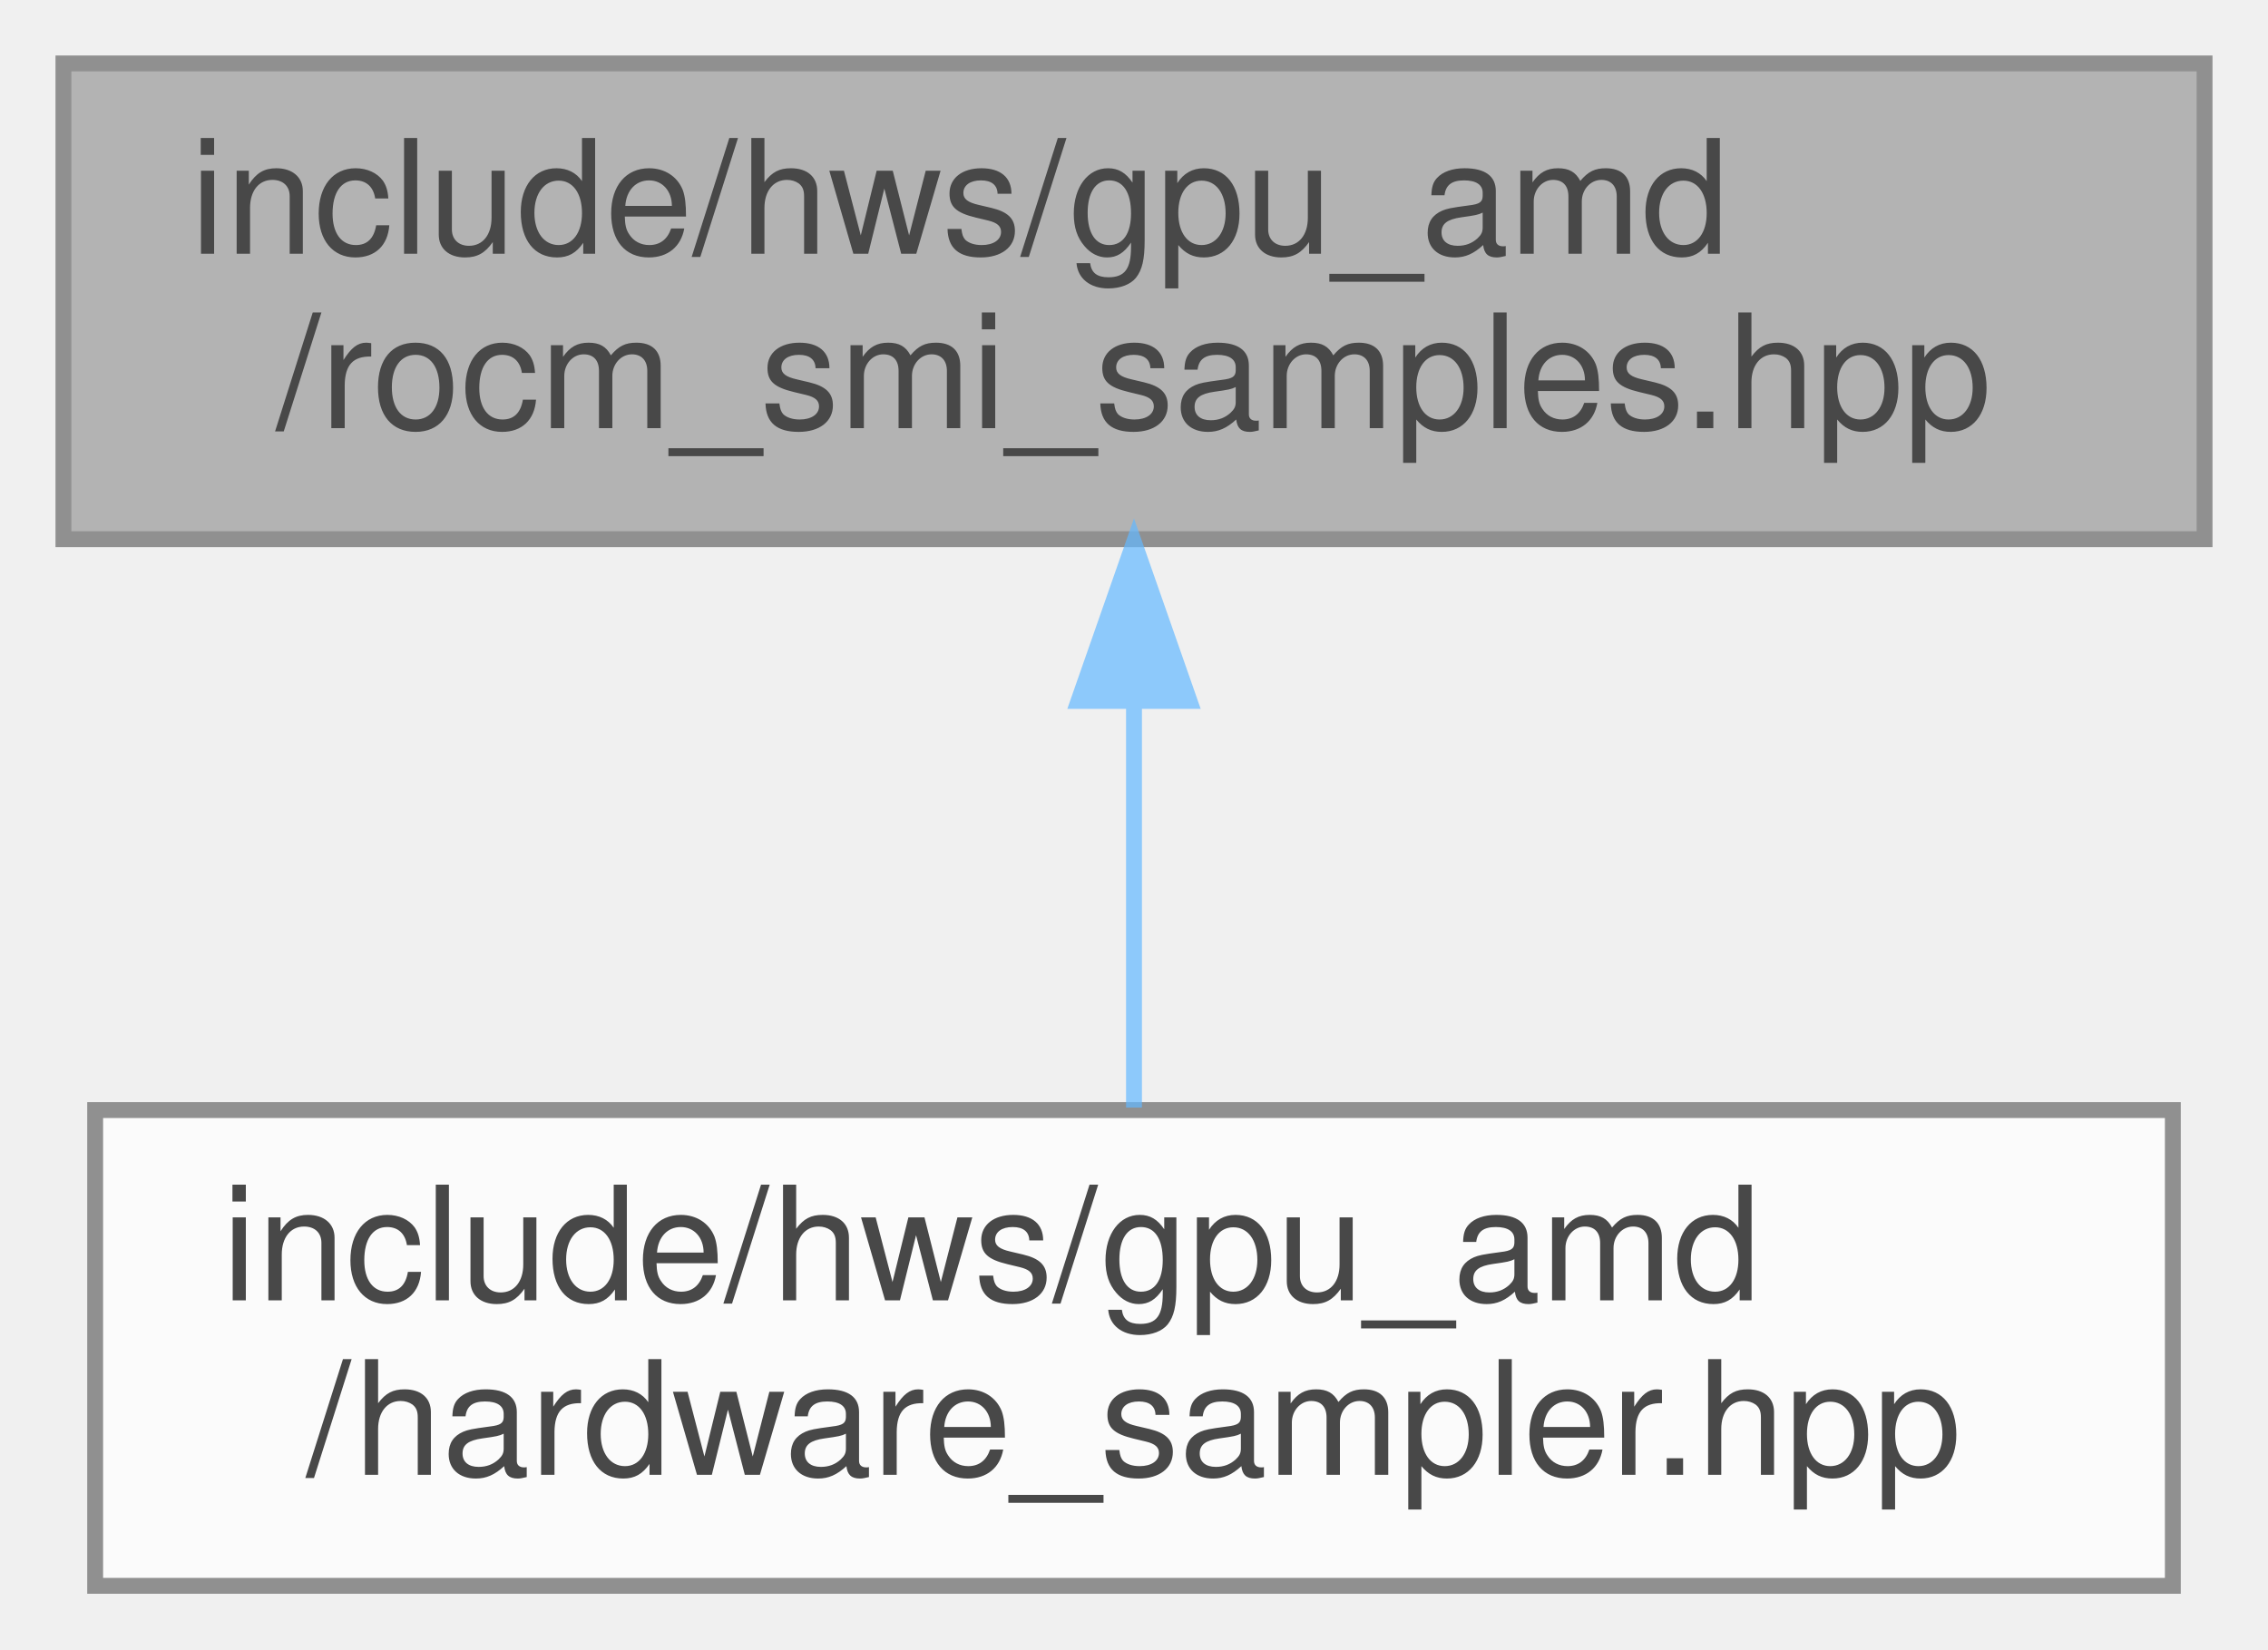
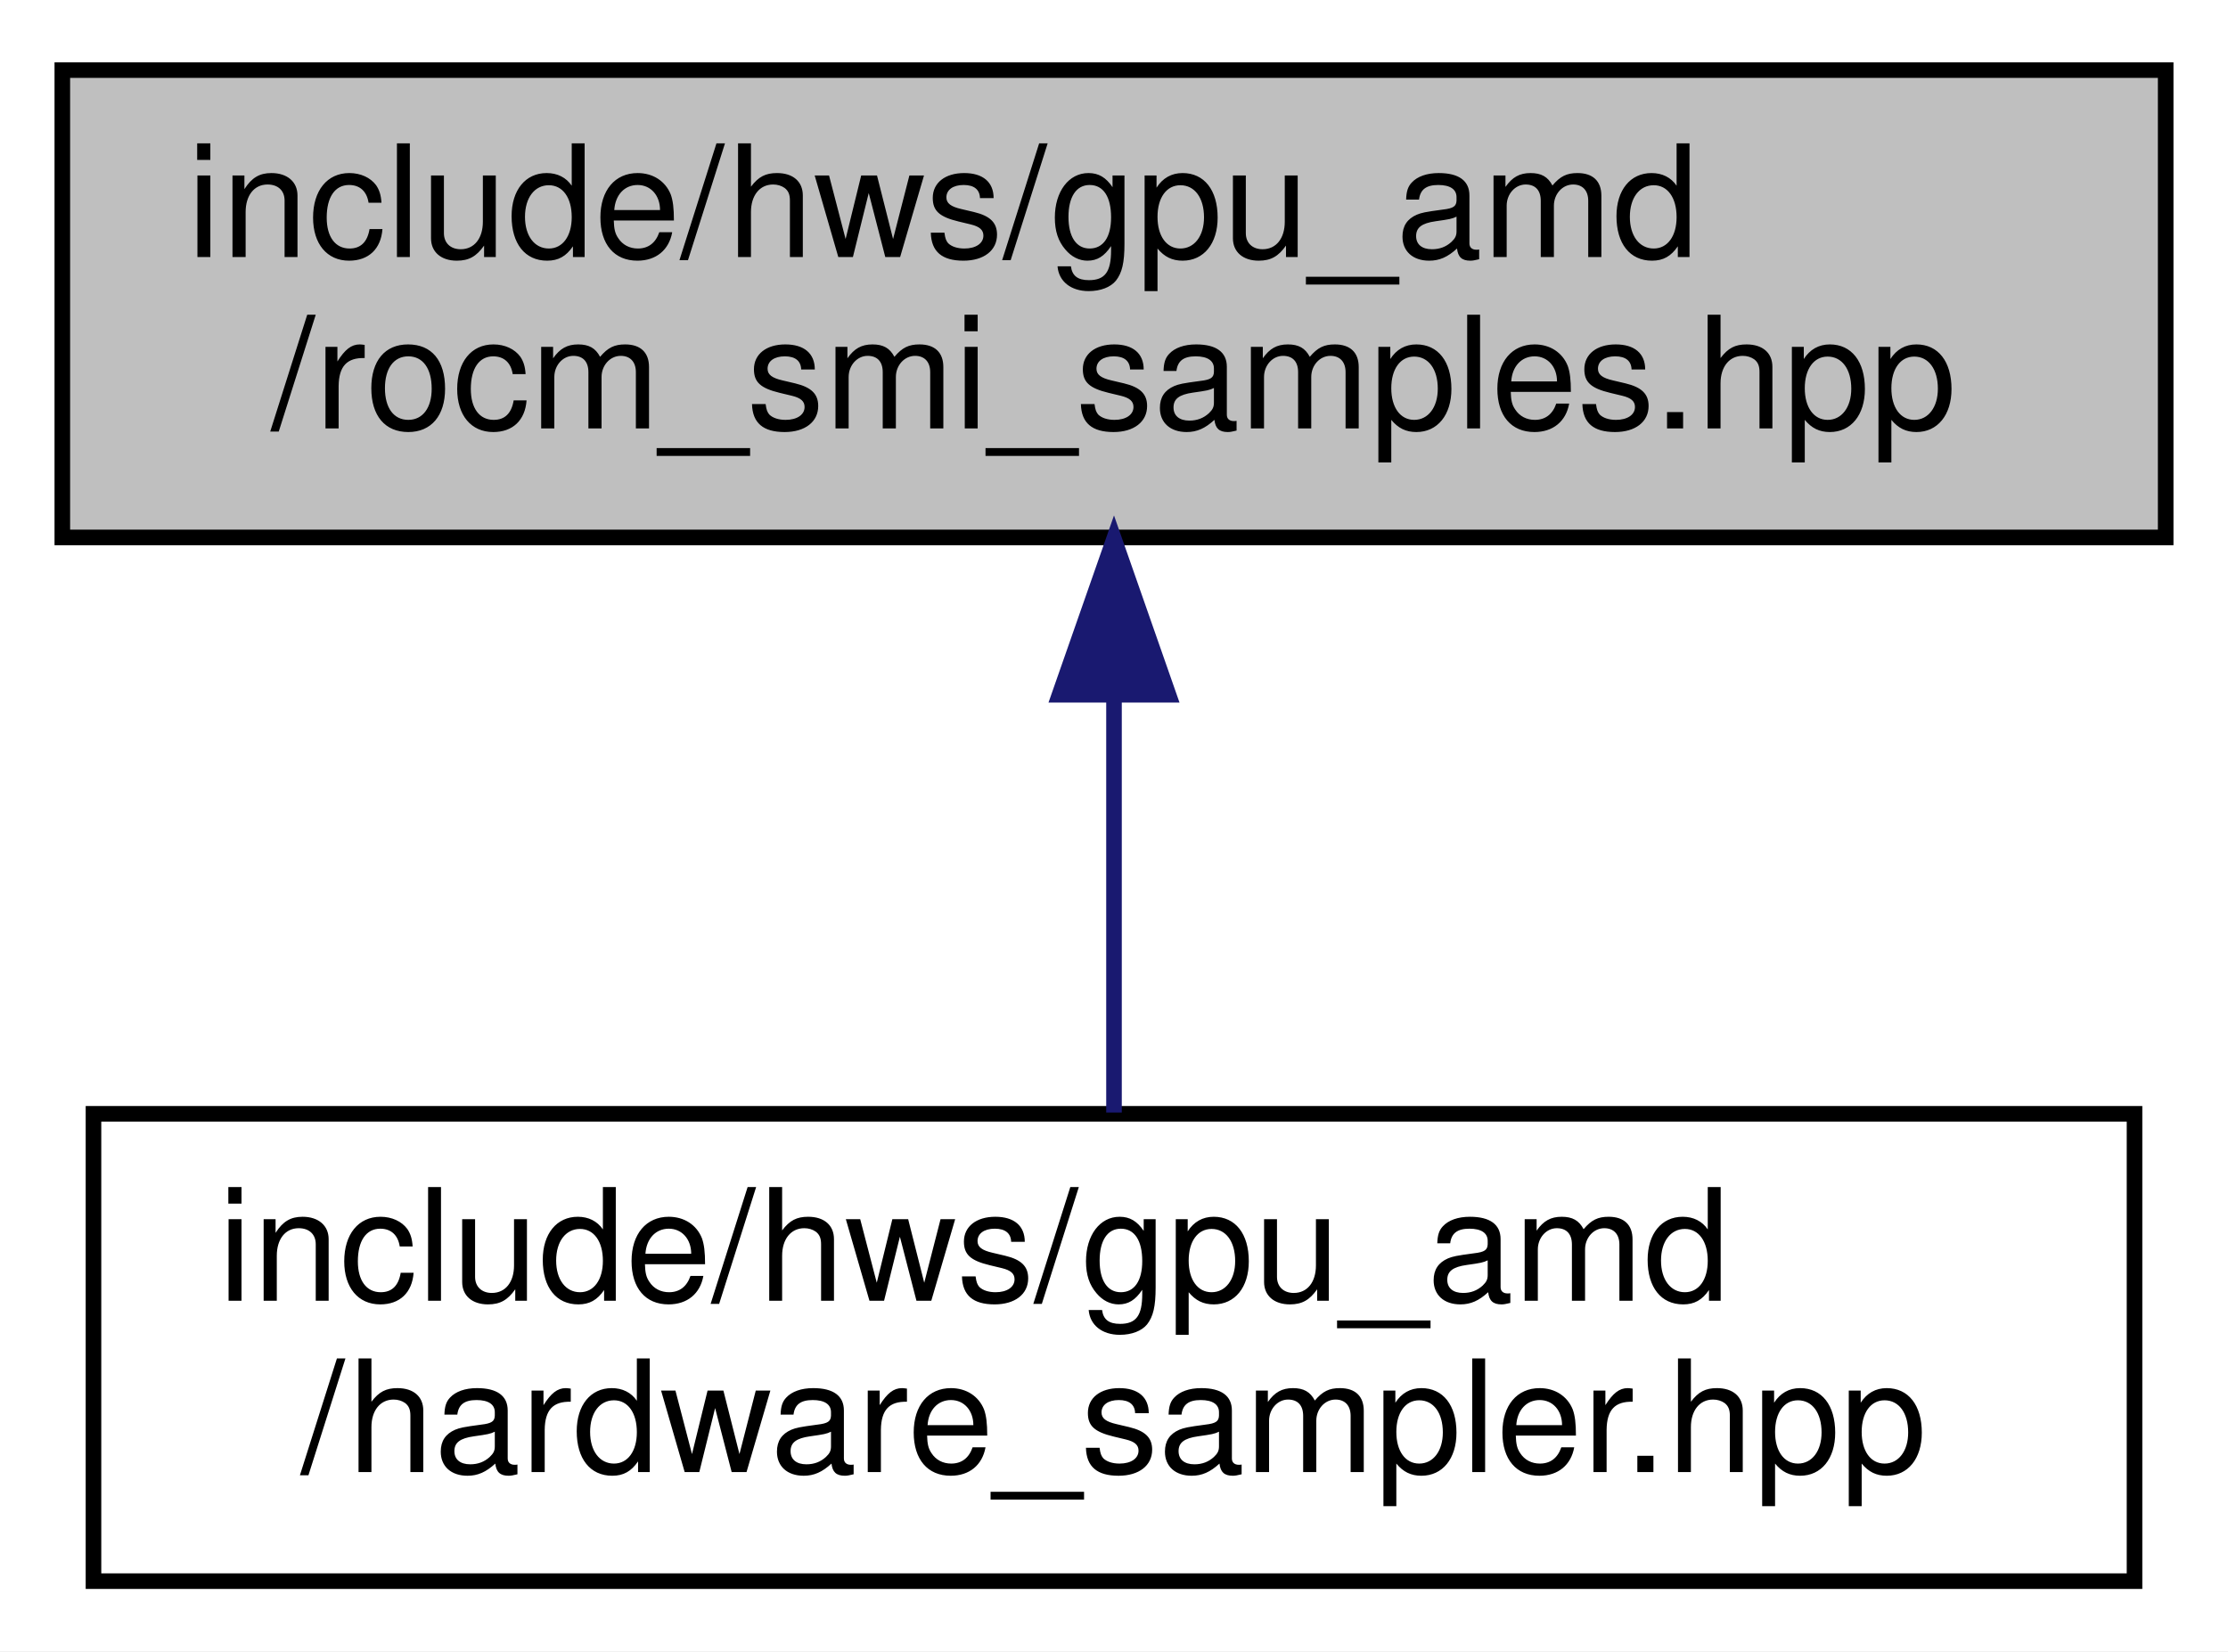
- <svg xmlns="http://www.w3.org/2000/svg" xmlns:xlink="http://www.w3.org/1999/xlink" width="143pt" height="104pt" viewBox="0.00 0.00 143.00 104.00">
-   <svg id="main" version="1.1" xml:space="preserve">
-     <style type="text/css">
- .node, .edge {opacity: 0.7;}
- .node.selected, .edge.selected {opacity: 1;}
- .edge:hover path { stroke: red; }
- .edge:hover polygon { stroke: red; fill: red; }
- </style>
-     <svg id="graph" class="graph">
-       <g id="graph0" class="graph" transform="scale(1 1) rotate(0) translate(4 100)">
-         <g id="Node000001" class="node">
-           <g id="a_Node000001">
-             <a xlink:title="Defines the samples used with ROCm SMI.">
-               <polygon fill="#999999" stroke="#666666" points="135,-96 0,-96 0,-66 135,-66 135,-96" />
-               <text text-anchor="start" x="8" y="-84" font-family="Helvetica,sans-Serif" font-size="10.00">include/hws/gpu_amd</text>
-               <text text-anchor="middle" x="67.5" y="-73" font-family="Helvetica,sans-Serif" font-size="10.00">/rocm_smi_samples.hpp</text>
-             </a>
-           </g>
-         </g>
-         <g id="Node000002" class="node">
-           <g id="a_Node000002">
-             <a xlink:href="gpu__amd_2hardware__sampler_8hpp.html" target="_top" xlink:title="Defines a hardware sampler for AMD GPUs using AMD's ROCm SMI library.">
-               <polygon fill="white" stroke="#666666" points="133,-30 2,-30 2,0 133,0 133,-30" />
-               <text text-anchor="start" x="10" y="-18" font-family="Helvetica,sans-Serif" font-size="10.00">include/hws/gpu_amd</text>
-               <text text-anchor="middle" x="67.5" y="-7" font-family="Helvetica,sans-Serif" font-size="10.00">/hardware_sampler.hpp</text>
-             </a>
-           </g>
-         </g>
-         <g id="edge1_Node000001_Node000002" class="edge">
-           <g id="a_edge1_Node000001_Node000002">
-             <a xlink:title=" ">
-               <path fill="none" stroke="#63b8ff" d="M67.5,-55.54C67.5,-46.96 67.5,-37.61 67.5,-30.16" />
-               <polygon fill="#63b8ff" stroke="#63b8ff" points="64,-55.8 67.5,-65.8 71,-55.8 64,-55.8" />
-             </a>
-           </g>
-         </g>
+ <svg xmlns="http://www.w3.org/2000/svg" xmlns:xlink="http://www.w3.org/1999/xlink" width="143pt" height="106pt" viewBox="0.00 0.00 143.00 106.00">
+   <g id="graph0" class="graph" transform="scale(1 1) rotate(0) translate(4 102)">
+     <polygon fill="white" stroke="transparent" points="-4,4 -4,-102 139,-102 139,4 -4,4" />
+     <g id="node1" class="node">
+       <g id="a_node1">
+         <a xlink:title="Defines the samples used with ROCm SMI.">
+           <polygon fill="#bfbfbf" stroke="black" points="0,-67.5 0,-97.5 135,-97.5 135,-67.5 0,-67.5" />
+           <text text-anchor="start" x="8" y="-85.5" font-family="Helvetica,sans-Serif" font-size="10.00">include/hws/gpu_amd</text>
+           <text text-anchor="middle" x="67.5" y="-74.5" font-family="Helvetica,sans-Serif" font-size="10.00">/rocm_smi_samples.hpp</text>
+         </a>
      </g>
-     </svg>
-   </svg>
-   <style type="text/css">
- 
- [data-mouse-over-selected='false'] { opacity: 0.7; }
- [data-mouse-over-selected='true']  { opacity: 1.0; }
- 
- </style>
+     </g>
+     <g id="node2" class="node">
+       <g id="a_node2">
+         <a xlink:href="gpu__amd_2hardware__sampler_8hpp.html" target="_top" xlink:title="Defines a hardware sampler for AMD GPUs using AMD's ROCm SMI library.">
+           <polygon fill="white" stroke="black" points="2,-0.5 2,-30.5 133,-30.5 133,-0.5 2,-0.5" />
+           <text text-anchor="start" x="10" y="-18.5" font-family="Helvetica,sans-Serif" font-size="10.00">include/hws/gpu_amd</text>
+           <text text-anchor="middle" x="67.5" y="-7.5" font-family="Helvetica,sans-Serif" font-size="10.00">/hardware_sampler.hpp</text>
+         </a>
+       </g>
+     </g>
+     <g id="edge1" class="edge">
+       <path fill="none" stroke="midnightblue" d="M67.5,-57.11C67.5,-48.15 67.5,-38.32 67.5,-30.58" />
+       <polygon fill="midnightblue" stroke="midnightblue" points="64,-57.4 67.5,-67.4 71,-57.4 64,-57.4" />
+     </g>
+   </g>
</svg>
